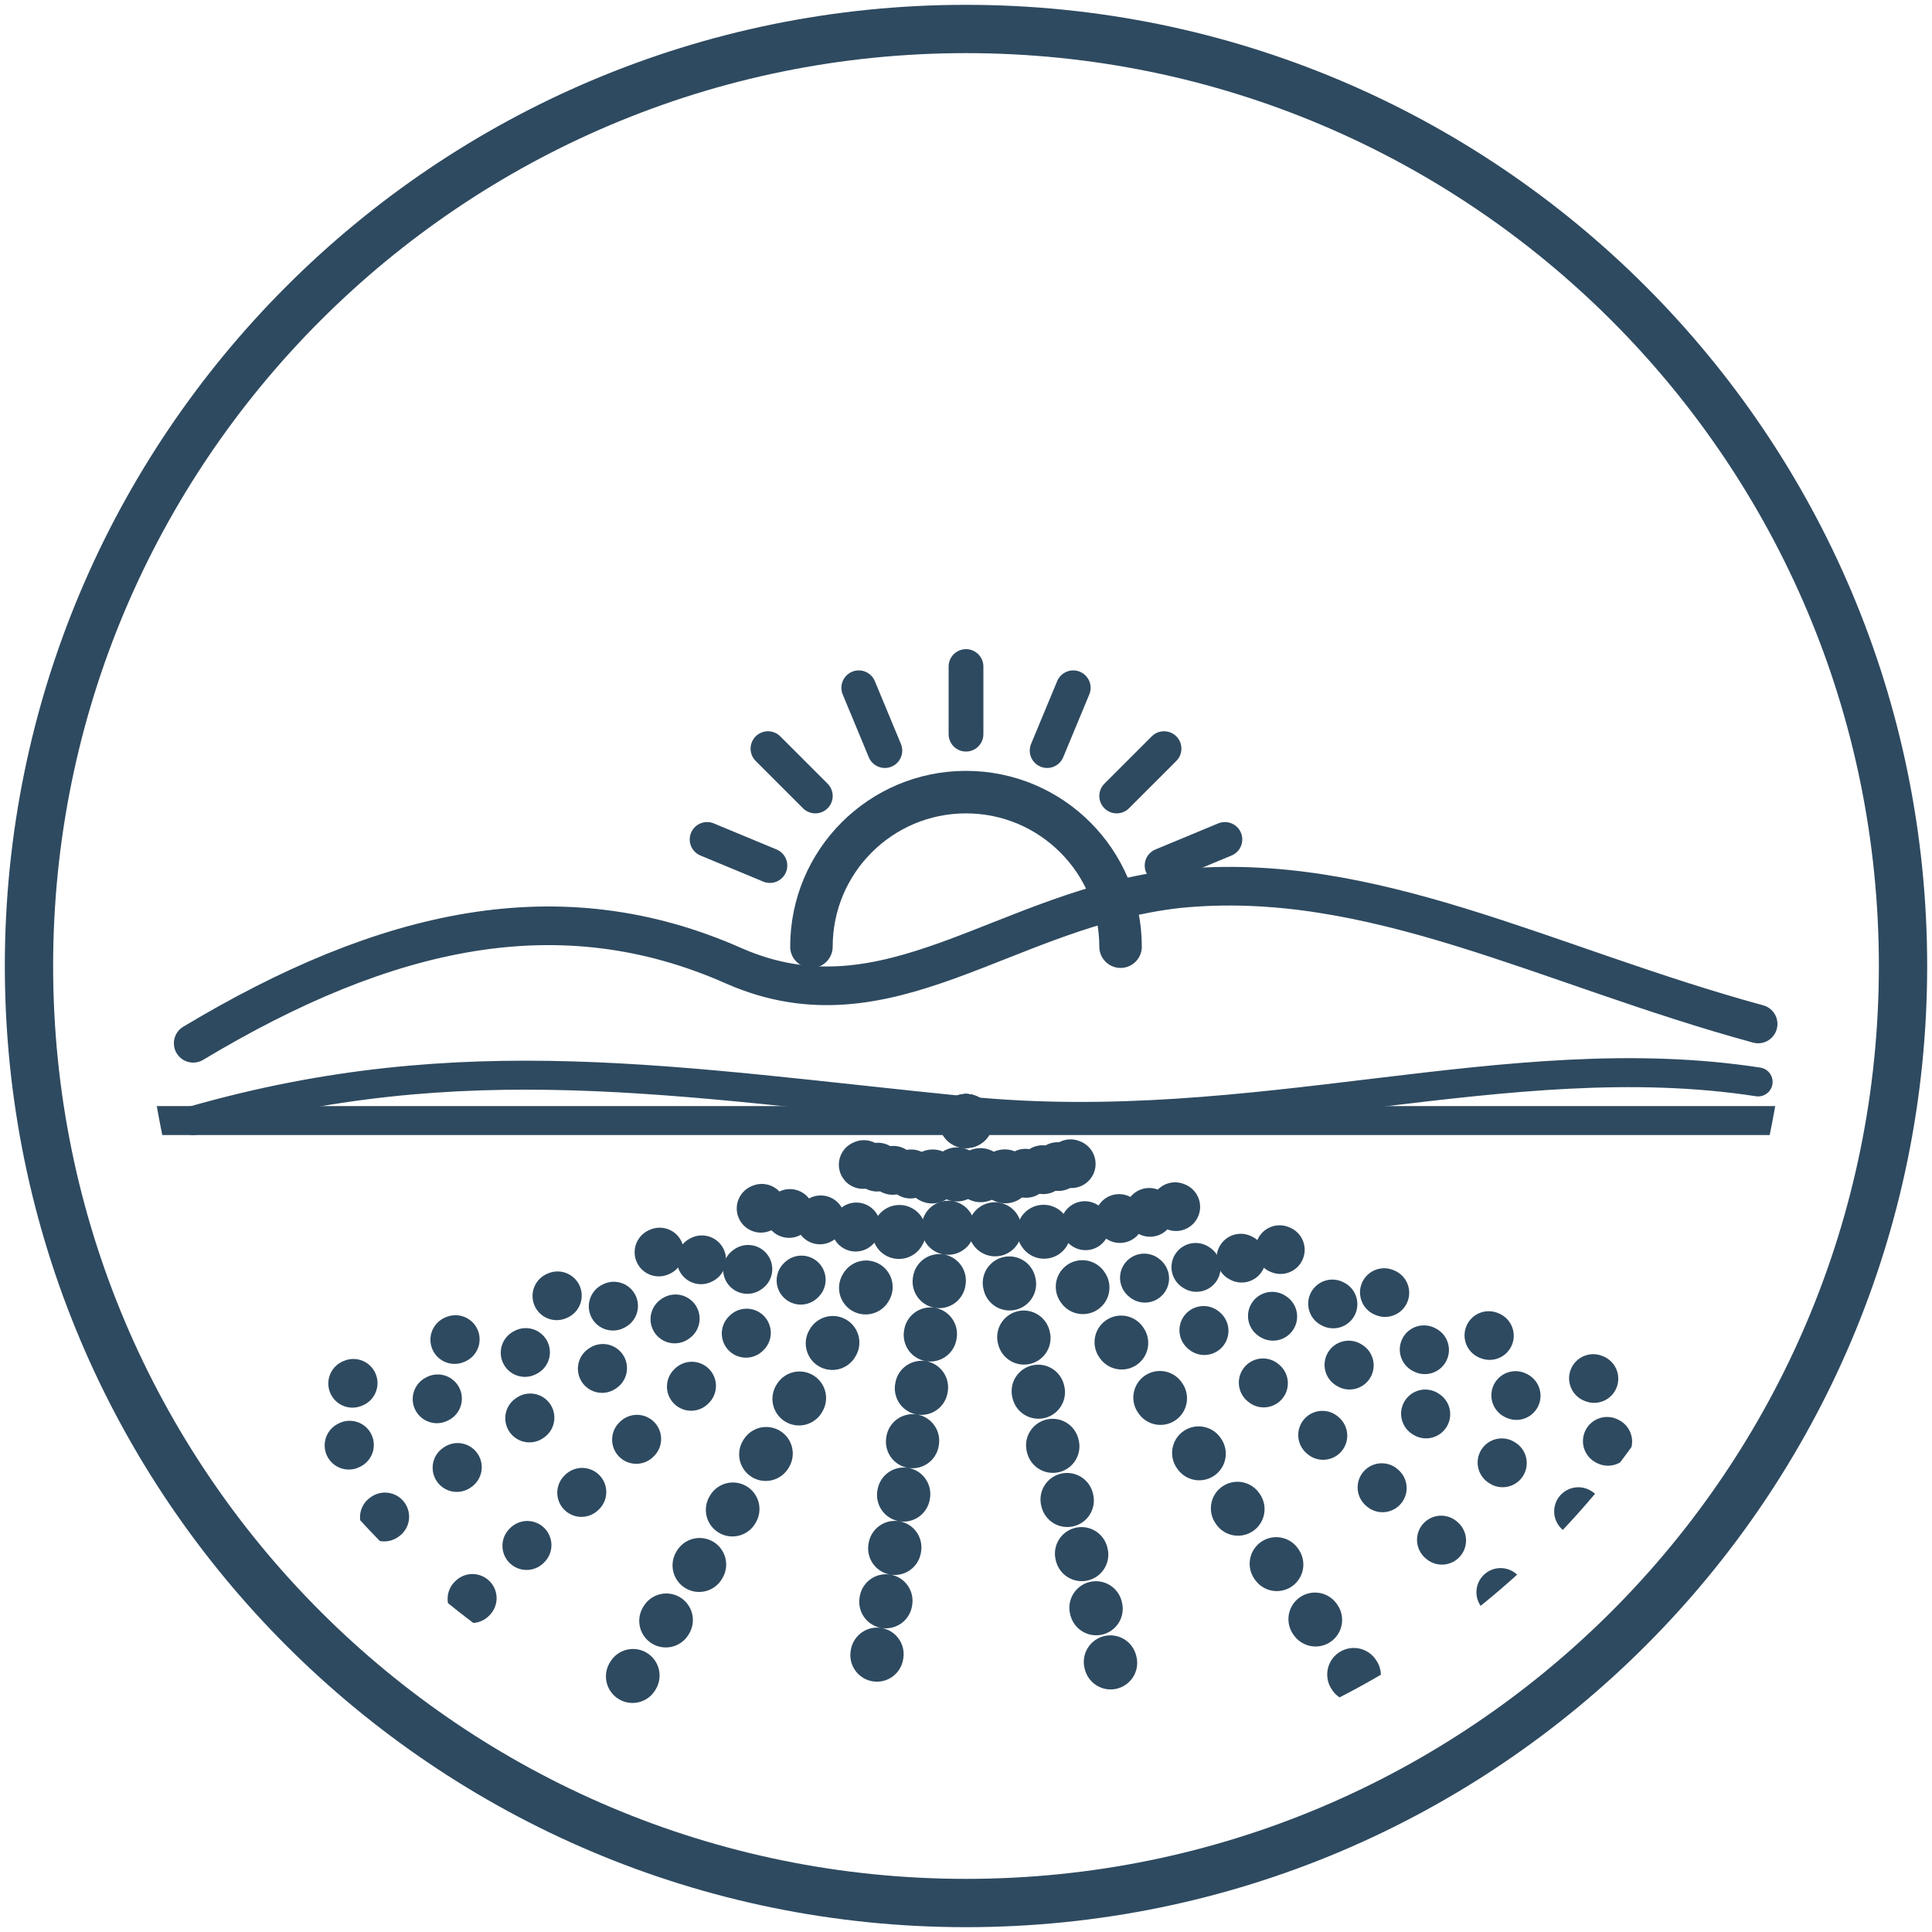
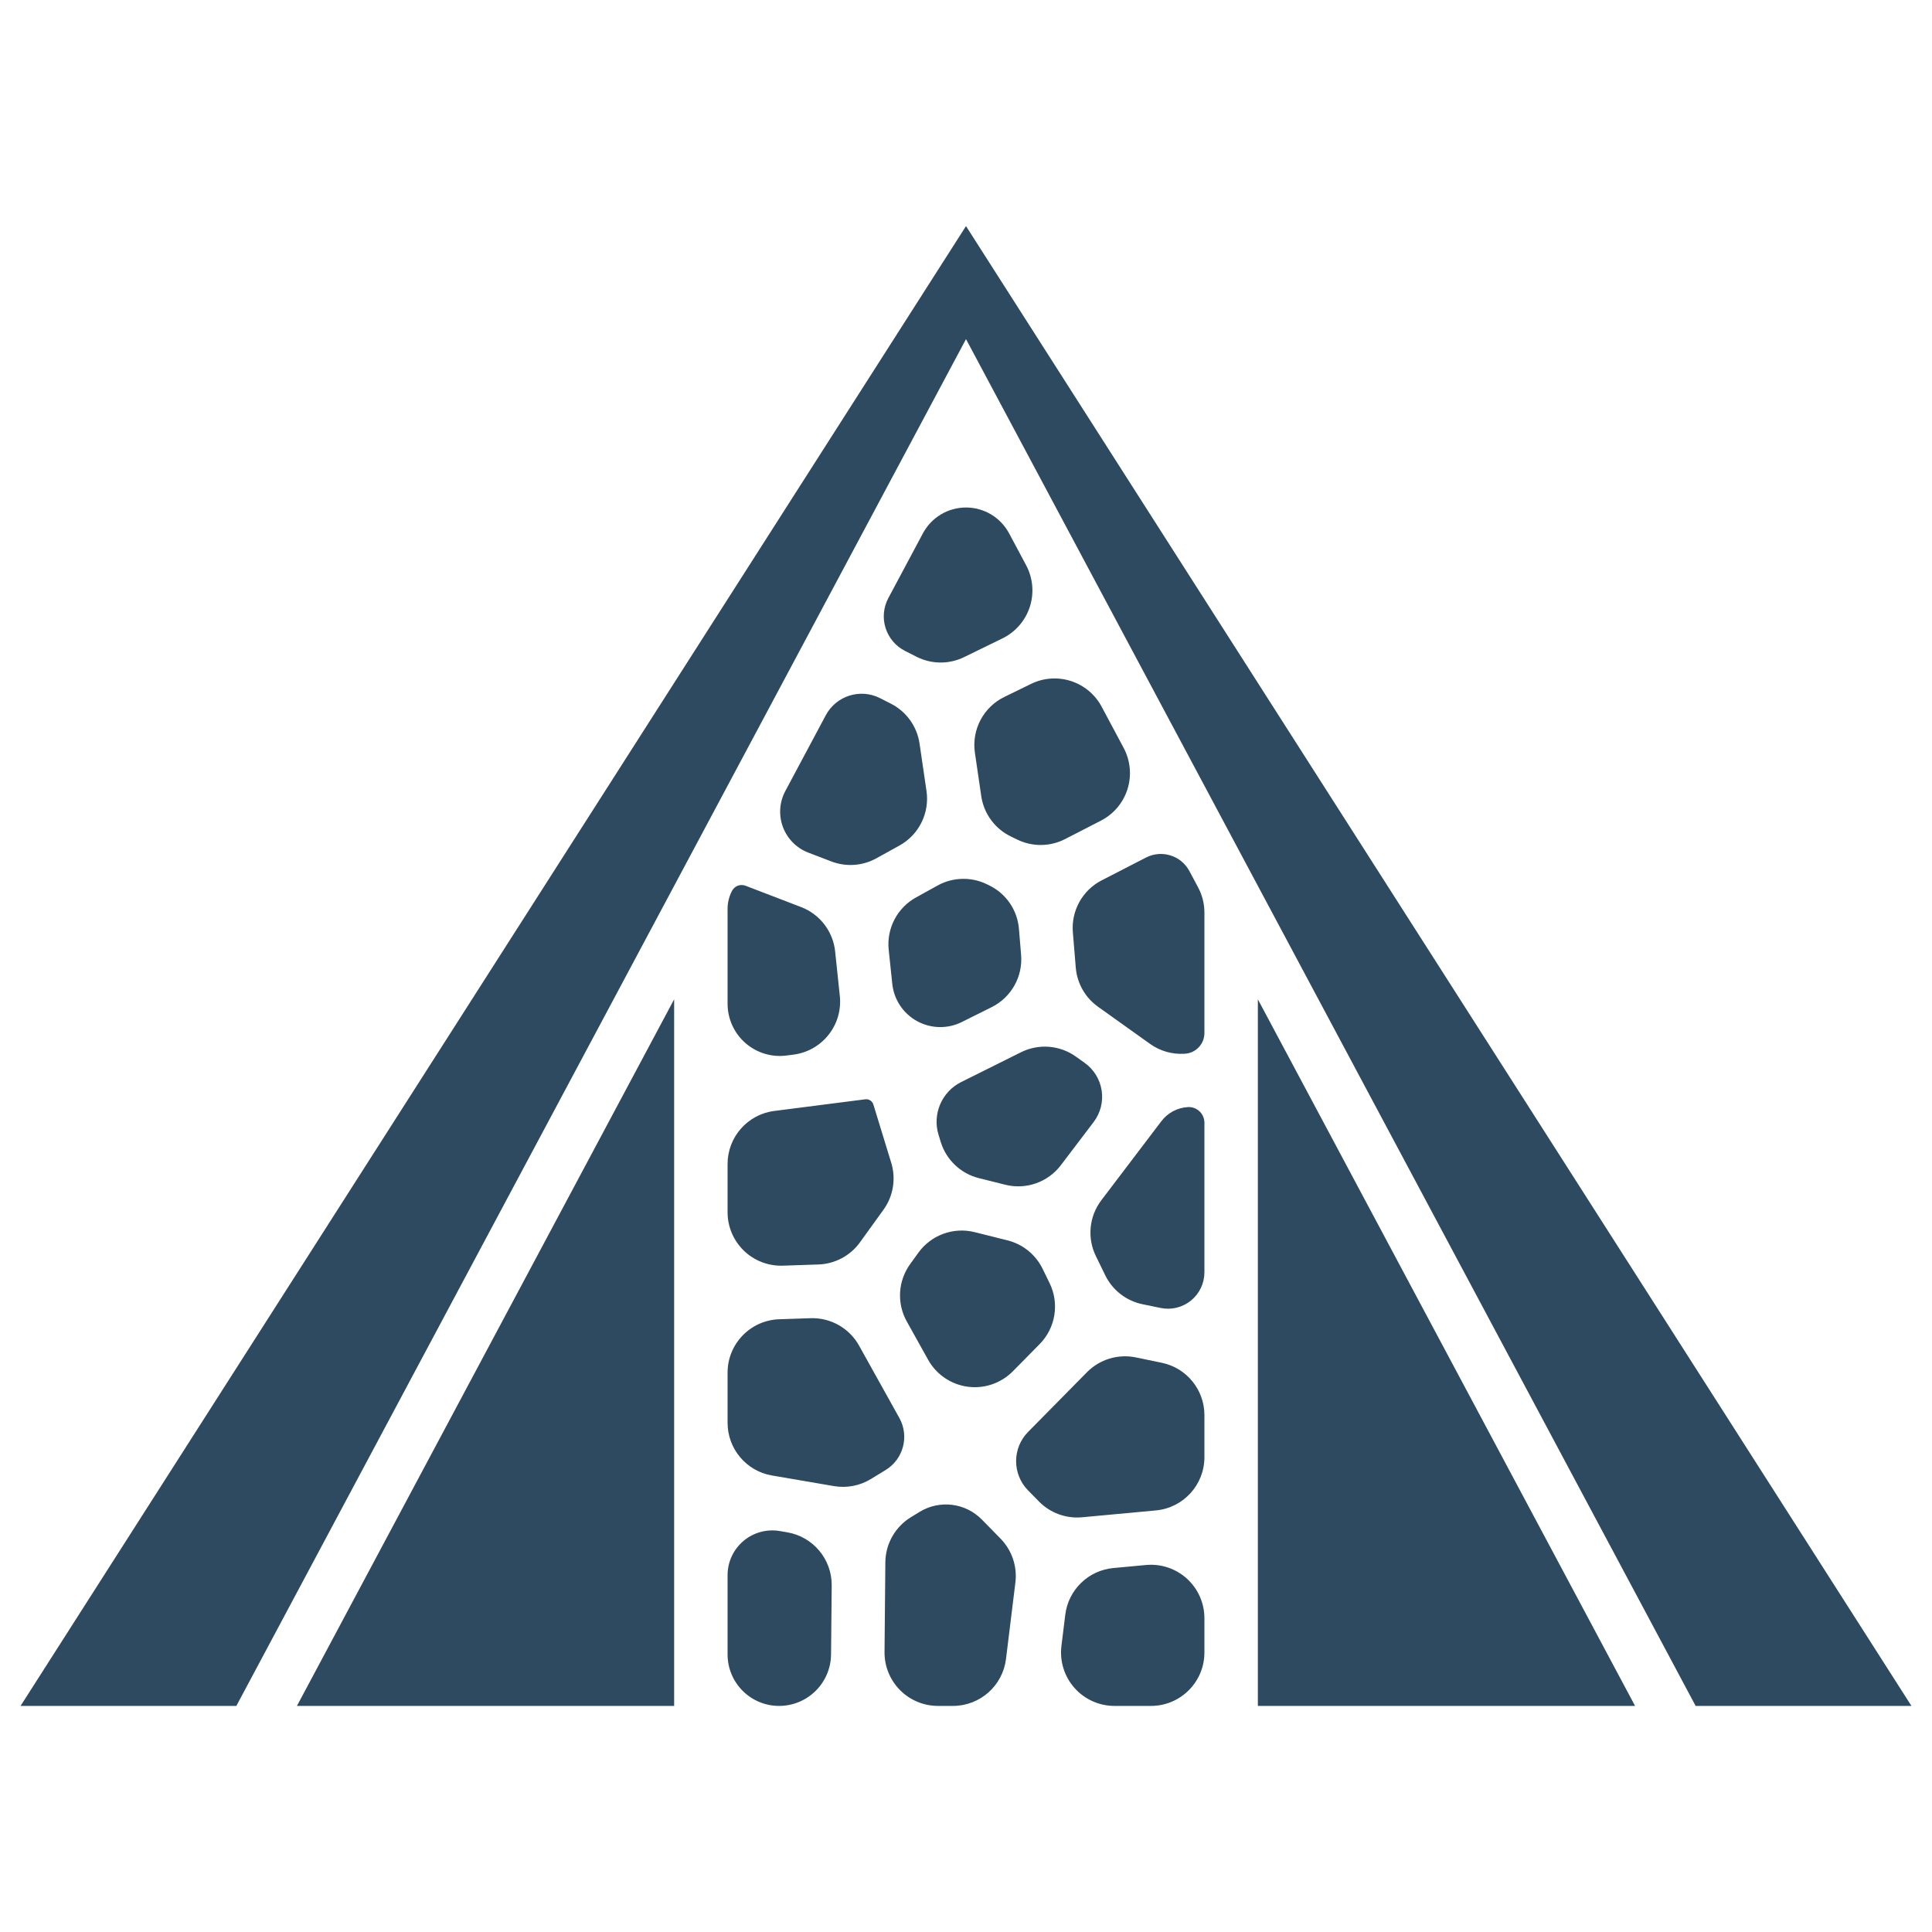
- <svg xmlns="http://www.w3.org/2000/svg" viewBox="0 0 200 200" width="64" height="64" fill="none" stroke="#2E4A60" stroke-linecap="round" stroke-linejoin="round">
-   <circle cx="100" cy="100" r="97" stroke-width="5" />
-   <clipPath id="fvc">
-     <circle cx="100" cy="100" r="85" />
-   </clipPath>
-   <g clip-path="url(#fvc)" stroke-width="4">
-     <path d="M84 98 a16 16 0 0 1 32 0" stroke-width="4.4" />
-     <path d="M120.3 89.6 L126.8 86.9" stroke-width="3.6" />
-     <path d="M115.6 82.4 L120.5 77.5" stroke-width="3.6" />
-     <path d="M108.4 77.7 L111.1 71.2" stroke-width="3.6" />
-     <path d="M100.0 76.0 L100.0 69.0" stroke-width="3.6" />
-     <path d="M91.6 77.7 L88.9 71.2" stroke-width="3.6" />
-     <path d="M84.4 82.4 L79.5 77.5" stroke-width="3.6" />
-     <path d="M79.7 89.6 L73.2 86.9" stroke-width="3.6" />
-     <path d="M20 108 C40 96 58 92 76 100 C92 107 104 94 122 92 C142 90 160 100 182 106" />
-     <path d="M20 116 C48 108 70 112 100 115 C130 118 156 108 182 112" stroke-width="3" />
-     <path d="M100 116 L-40 176" stroke-dasharray="0.1 11.4" stroke-width="5" />
-     <path d="M100 116 L-14 176" stroke-dasharray="0.1 10.2" stroke-width="5" />
-     <path d="M100 116 L12 176" stroke-dasharray="0.1 9.0" stroke-width="5" />
-     <path d="M100 116 L38 176" stroke-dasharray="0.1 7.8" stroke-width="5" />
-     <path d="M100 116 L64 176" stroke-dasharray="0.1 6.6" stroke-width="5.5" />
-     <path d="M100 116 L90 176" stroke-dasharray="0.1 5.5" stroke-width="5.5" />
-     <path d="M100 116 L116 176" stroke-dasharray="0.1 5.7" stroke-width="5.5" />
-     <path d="M100 116 L142 176" stroke-dasharray="0.1 6.9" stroke-width="5.5" />
-     <path d="M100 116 L168 176" stroke-dasharray="0.1 8.1" stroke-width="5" />
-     <path d="M100 116 L194 176" stroke-dasharray="0.1 9.3" stroke-width="5" />
-     <path d="M100 116 L220 176" stroke-dasharray="0.1 10.5" stroke-width="5" />
-     <path d="M100 116 L246 176" stroke-dasharray="0.1 11.6" stroke-width="5" />
-     <path d="M10 116 H190" stroke-width="3" />
-   </g>
+ <svg xmlns="http://www.w3.org/2000/svg" viewBox="3 3 94 94">
+   <path fill="#2E4A60" d="M96 86 L50 14 L4 86 L14.5 86 L50 19.5 L85.5 86Z M35.8 86 L35.8 51.621 L17.447 86Z M64.2 51.621 L64.2 86 L82.553 86Z M38.4 79.637 L38.4 83.494 A2.506 2.506 0 0 0 40.906 86 L40.906 86 A2.529 2.529 0 0 0 43.434 83.495 L43.466 80.141 A2.6 2.6 0 0 0 41.304 77.554 L40.943 77.492 A2.176 2.176 0 0 0 38.4 79.637Z M47.749 76.556 L47.323 76.816 A2.6 2.6 0 0 0 46.076 79.012 L46.036 83.376 A2.6 2.6 0 0 0 48.636 86 L49.365 86 A2.6 2.6 0 0 0 51.946 83.717 L52.403 79.996 A2.6 2.6 0 0 0 51.678 77.858 L50.77 76.932 A2.448 2.448 0 0 0 47.749 76.556Z M42.439 67.136 L40.914 67.187 A2.6 2.6 0 0 0 38.4 69.785 L38.4 72.227 A2.6 2.6 0 0 0 40.561 74.789 L43.576 75.305 A2.6 2.6 0 0 0 45.368 74.963 L46.089 74.523 A1.891 1.891 0 0 0 46.757 71.989 L44.797 68.47 A2.6 2.6 0 0 0 42.439 67.136Z M38.619 46.339 L38.619 46.339 A1.863 1.863 0 0 0 38.4 47.217 L38.4 51.836 A2.54 2.54 0 0 0 41.263 54.356 L41.605 54.312 A2.6 2.6 0 0 0 43.861 51.462 L43.633 49.291 A2.6 2.6 0 0 0 41.98 47.134 L39.274 46.095 A0.528 0.528 0 0 0 38.619 46.339Z M48.618 46.084 L47.567 46.665 A2.6 2.6 0 0 0 46.239 49.211 L46.413 50.868 A2.349 2.349 0 0 0 49.796 52.726 L51.249 52.002 A2.6 2.6 0 0 0 52.681 49.46 L52.575 48.187 A2.583 2.583 0 0 0 51.124 46.075 L51.007 46.018 A2.6 2.6 0 0 0 48.618 46.084Z M47.682 63.95 L47.281 64.506 A2.6 2.6 0 0 0 47.118 67.293 L48.157 69.158 A2.6 2.6 0 0 0 52.279 69.719 L53.583 68.397 A2.6 2.6 0 0 0 54.067 65.429 L53.725 64.729 A2.6 2.6 0 0 0 52.019 63.349 L50.421 62.949 A2.6 2.6 0 0 0 47.682 63.95Z M45.104 56.485 L40.67 57.053 A2.6 2.6 0 0 0 38.4 59.632 L38.4 61.981 A2.6 2.6 0 0 0 41.086 64.58 L42.819 64.522 A2.6 2.6 0 0 0 44.841 63.445 L45.985 61.859 A2.6 2.6 0 0 0 46.363 59.576 L45.494 56.741 A0.369 0.369 0 0 0 45.345 56.542 L45.345 56.542 A0.354 0.354 0 0 0 45.104 56.485Z M43.178 37.8 L41.209 41.488 A2.132 2.132 0 0 0 42.325 44.482 L43.448 44.913 A2.6 2.6 0 0 0 45.638 44.761 L46.764 44.138 A2.6 2.6 0 0 0 48.078 41.487 L47.74 39.178 A2.6 2.6 0 0 0 46.345 37.236 L45.818 36.968 A1.978 1.978 0 0 0 43.178 37.8Z M53.166 36.274 L51.865 36.909 A2.6 2.6 0 0 0 50.433 39.622 L50.742 41.734 A2.6 2.6 0 0 0 52.184 43.699 L52.502 43.853 A2.6 2.6 0 0 0 54.822 43.824 L56.566 42.927 A2.6 2.6 0 0 0 57.671 39.39 L56.601 37.386 A2.6 2.6 0 0 0 53.166 36.274Z M58.759 79.144 L57.169 79.292 A2.6 2.6 0 0 0 54.83 81.564 L54.643 83.083 A2.6 2.6 0 0 0 57.224 86 L59 86 A2.6 2.6 0 0 0 61.6 83.4 L61.6 81.733 A2.6 2.6 0 0 0 58.759 79.144Z M60.796 56.864 L60.796 56.864 A1.748 1.748 0 0 0 59.504 57.553 L56.583 61.4 A2.6 2.6 0 0 0 56.319 64.114 L56.777 65.052 A2.6 2.6 0 0 0 58.586 66.456 L59.469 66.638 A1.772 1.772 0 0 0 61.6 64.902 L61.6 57.624 A0.761 0.761 0 0 0 60.796 56.864Z M52.676 54.196 L49.767 55.645 A2.162 2.162 0 0 0 48.664 58.213 L48.771 58.56 A2.6 2.6 0 0 0 50.626 60.321 L51.914 60.643 A2.6 2.6 0 0 0 54.615 59.692 L56.211 57.591 A2.029 2.029 0 0 0 55.774 54.713 L55.347 54.408 A2.6 2.6 0 0 0 52.676 54.196Z M47.903 28.95 L46.221 32.1 A1.885 1.885 0 0 0 47.031 34.668 L47.591 34.953 A2.6 2.6 0 0 0 49.909 34.971 L51.772 34.061 A2.6 2.6 0 0 0 52.925 30.5 L52.097 28.95 A2.377 2.377 0 0 0 47.903 28.95Z M55.886 69.764 L53.023 72.667 A2.029 2.029 0 0 0 53.019 75.513 L53.551 76.055 A2.6 2.6 0 0 0 55.648 76.822 L59.241 76.488 A2.6 2.6 0 0 0 61.6 73.899 L61.6 71.851 A2.6 2.6 0 0 0 59.526 69.305 L58.264 69.044 A2.6 2.6 0 0 0 55.886 69.764Z M58.759 44.723 L56.601 45.833 A2.6 2.6 0 0 0 55.199 48.36 L55.341 50.079 A2.6 2.6 0 0 0 56.421 51.98 L58.955 53.79 A2.6 2.6 0 0 0 60.616 54.27 L60.65 54.268 A1.008 1.008 0 0 0 61.6 53.262 L61.6 47.401 A2.6 2.6 0 0 0 61.294 46.177 L60.869 45.382 A1.575 1.575 0 0 0 58.759 44.723Z" />
</svg>
